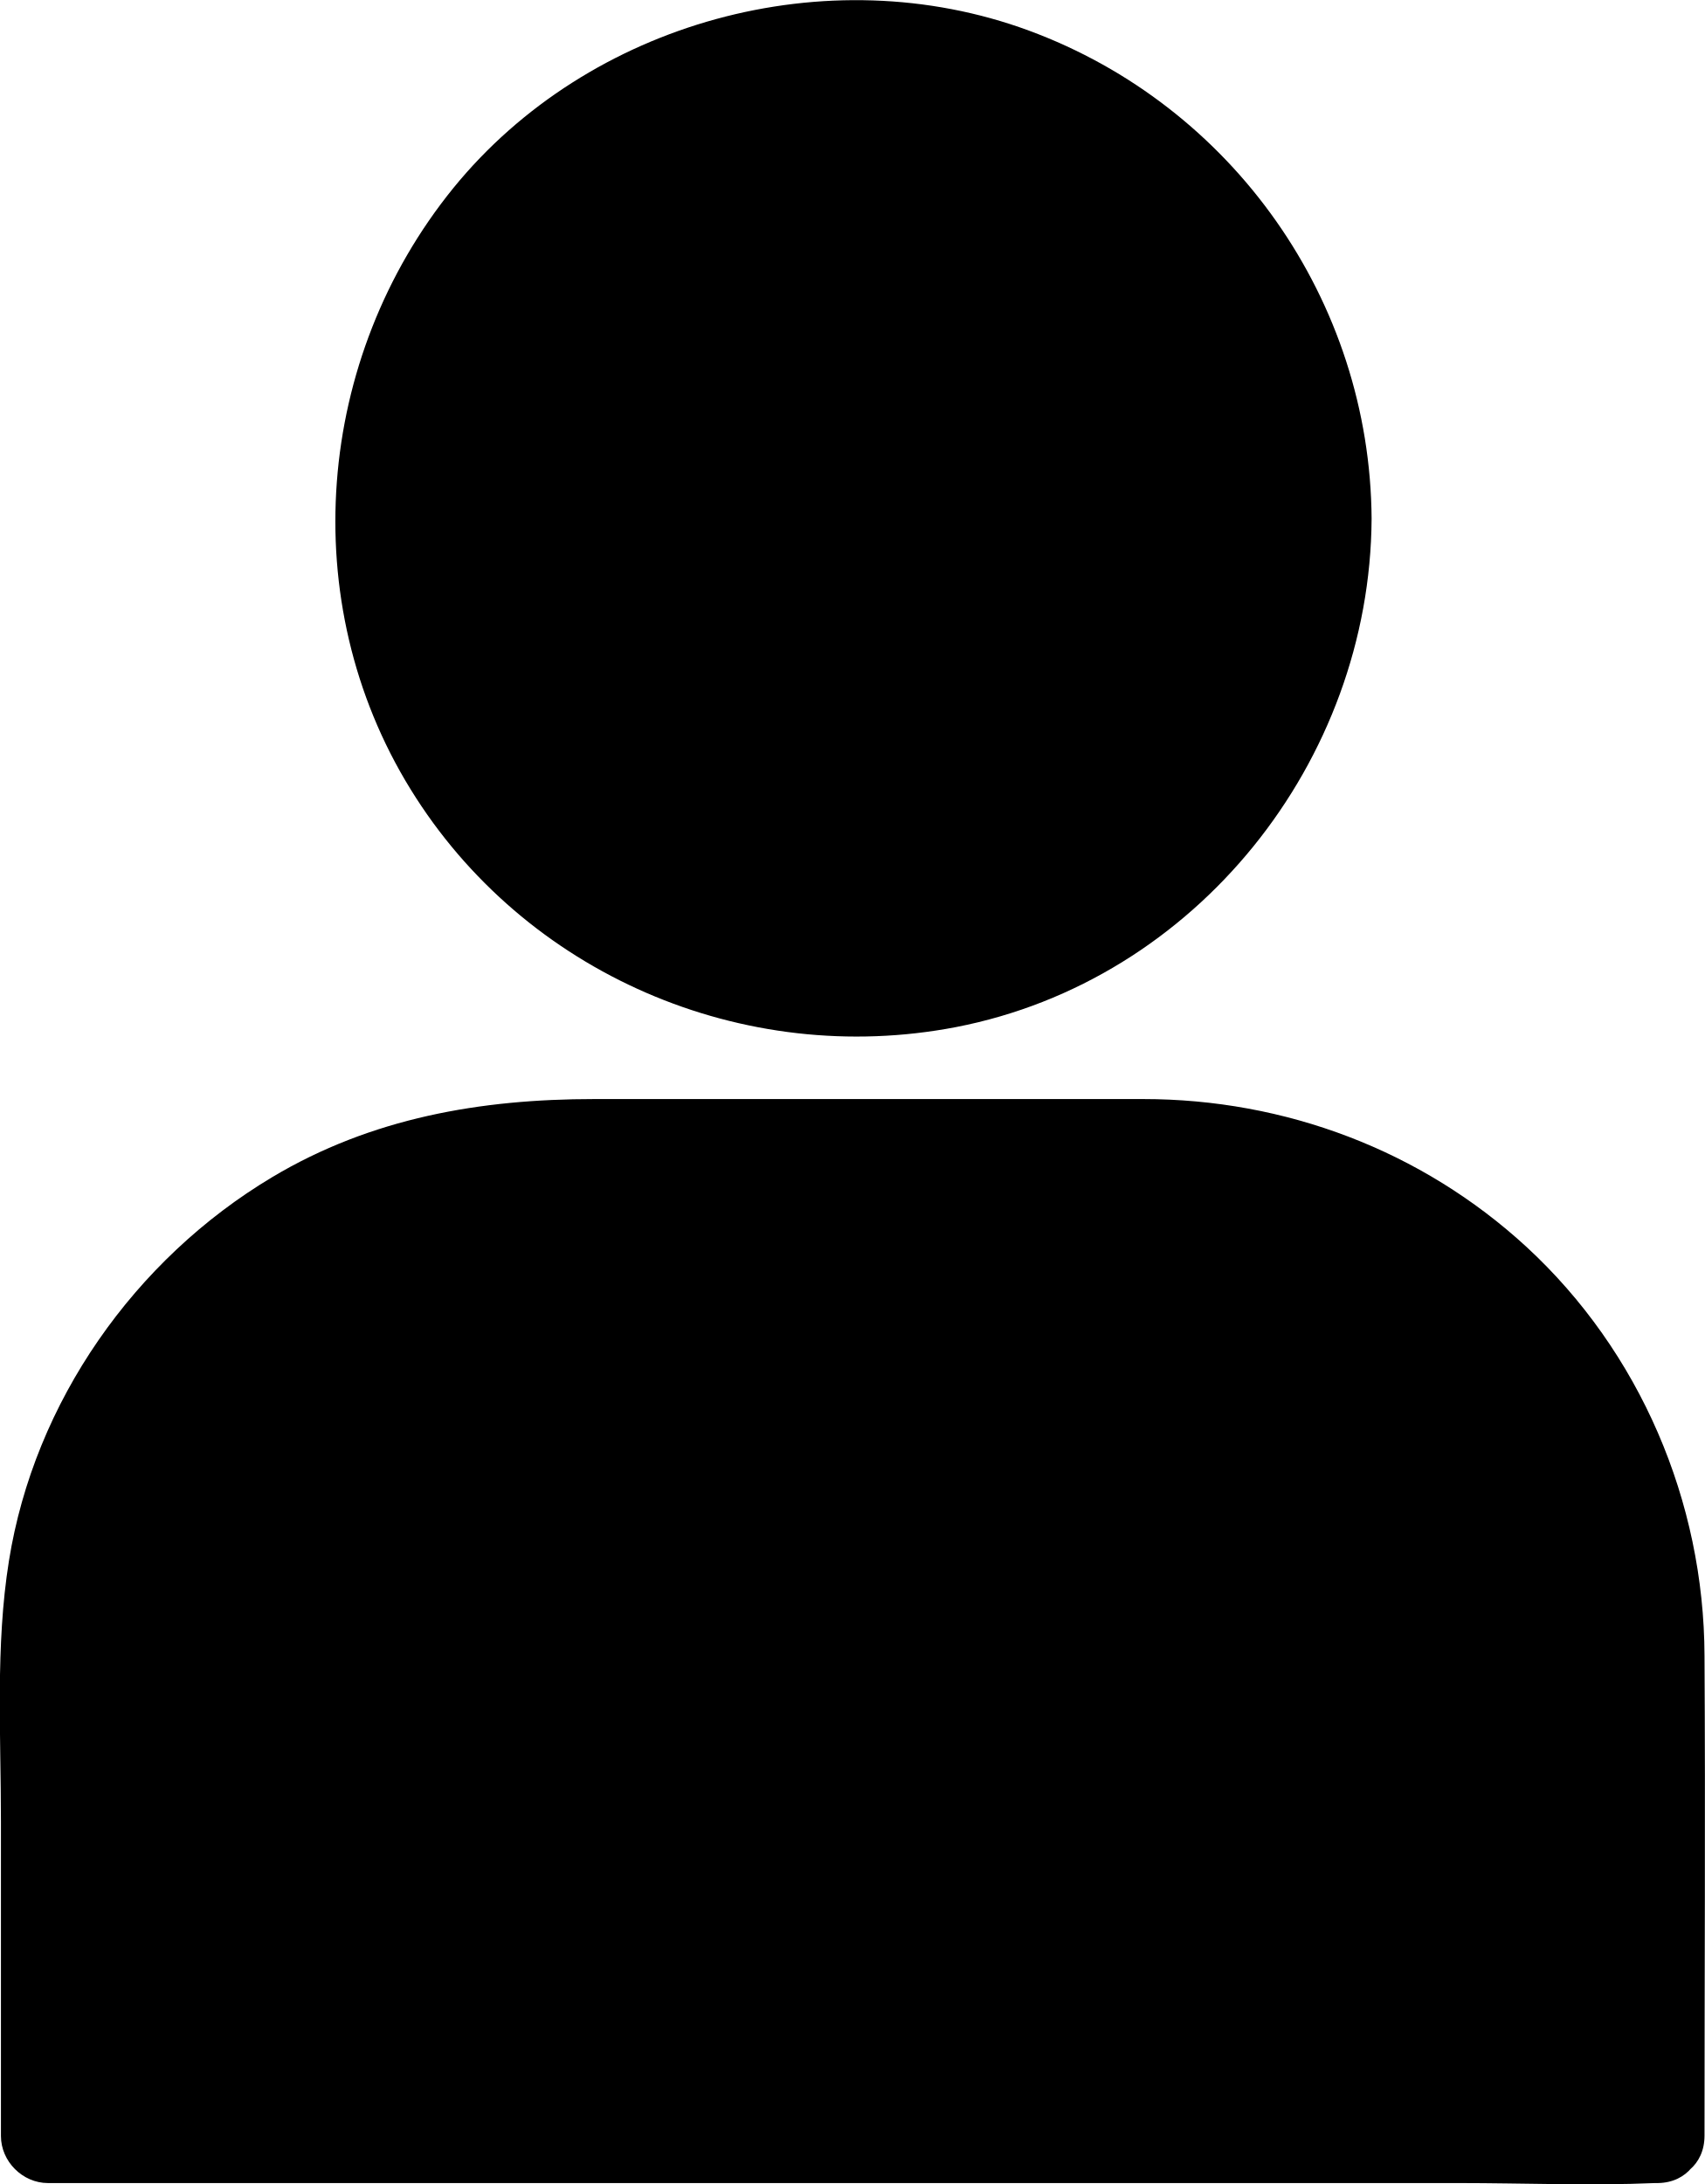
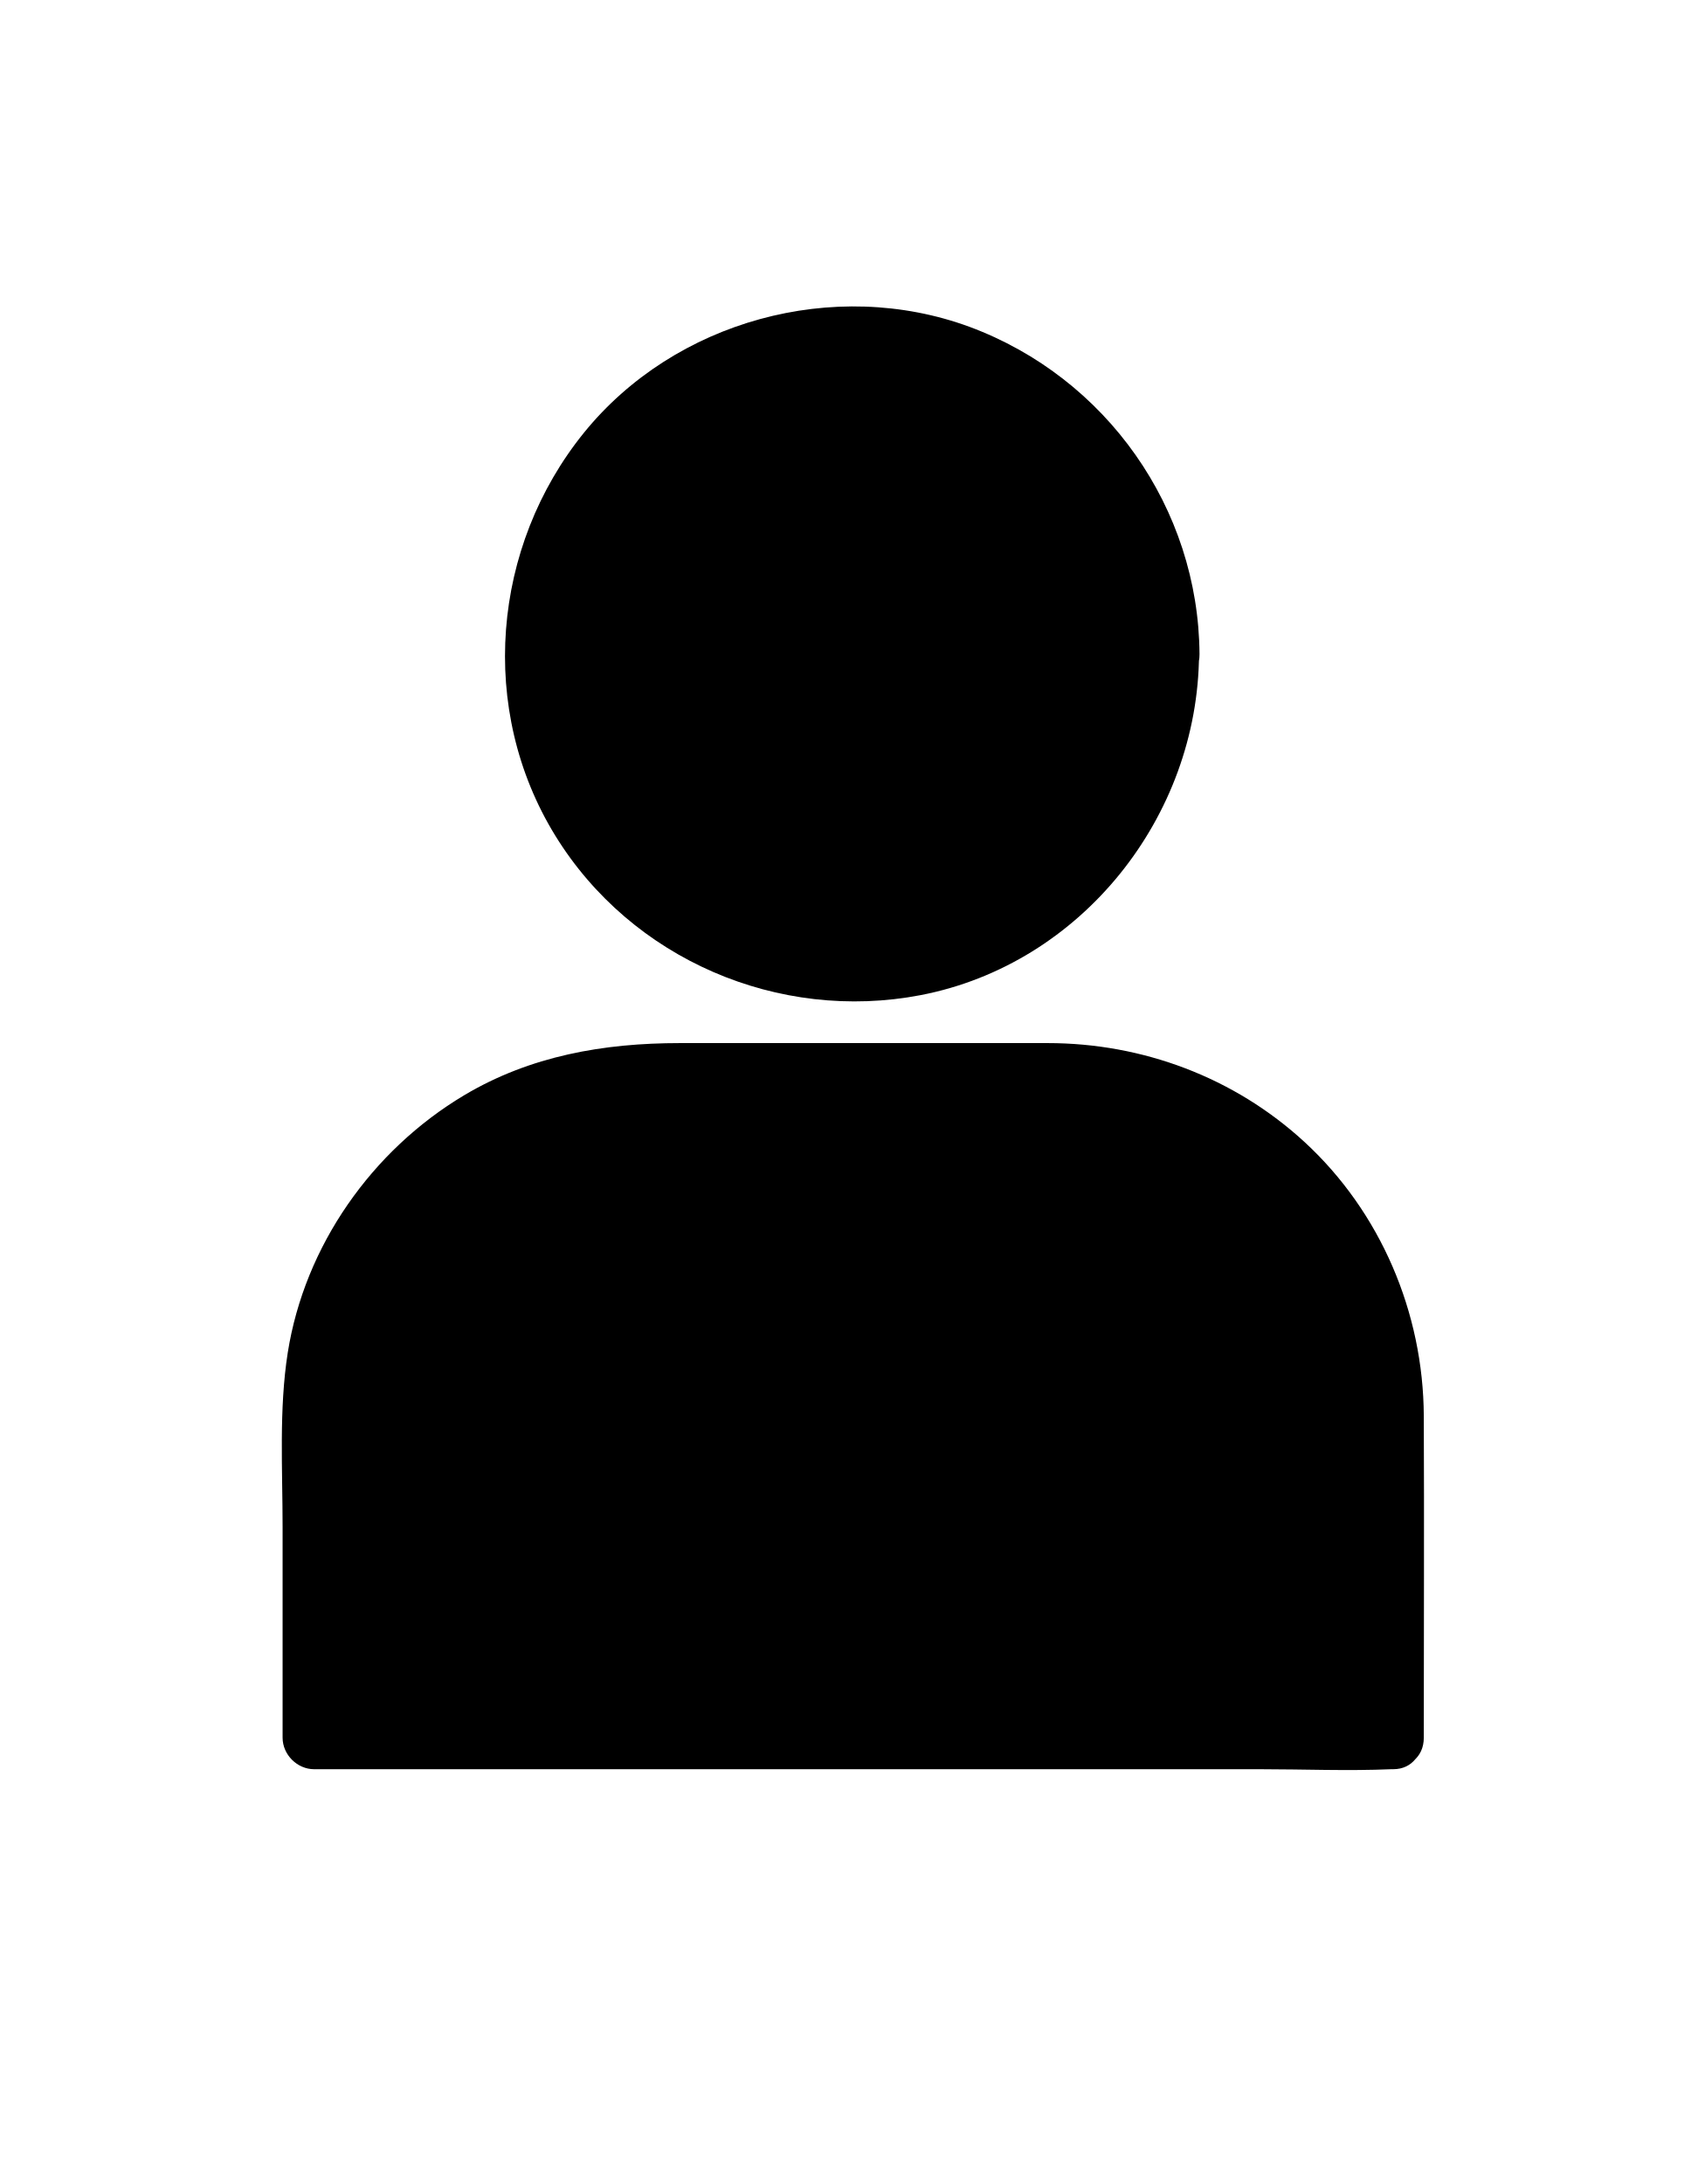
<svg xmlns="http://www.w3.org/2000/svg" version="1.1" id="Layer_1" x="0px" y="0px" viewBox="0 0 362.6 464.4" style="enable-background:new 0 0 362.6 464.4;" xml:space="preserve">
  <g>
-     <circle cx="181.4" cy="110.3" r="100.3" />
+     <circle cx="181.2" cy="139.1" r="67.2" />
    <g>
-       <path d="M271.7,110.3c-0.3,37.4-23.9,72.4-59.5,84.9c-36.2,12.8-76.3,1.6-100.8-27.8C87.4,138.6,84.8,96,103.9,64    c19.3-32.4,58.3-50,95.4-42.2C241.1,30.5,271.4,67.6,271.7,110.3c0.1,12.9,20.1,12.9,20,0C291.4,64,262.2,22.5,218.8,6.5    C175.9-9.3,125.2,4.6,96.4,40c-29.3,36.1-33.7,87.9-9.1,127.8c24.2,39.3,70.8,59.3,116,50.6c51.1-9.9,88.1-56.5,88.4-108.1    C291.8,97.4,271.8,97.4,271.7,110.3z" />
+       <path d="M241.7,139.1c-0.2,25.1-16,48.5-39.9,56.9c-24.3,8.6-51.1,1.1-67.6-18.6c-16.1-19.3-17.8-47.9-5-69.3    c12.9-21.7,39.1-33.5,63.9-28.3C221.2,85.6,241.5,110.5,241.7,139.1c0.1,8.6,13.5,8.6,13.4,0c-0.2-31-19.8-58.8-48.9-69.6    c-28.8-10.6-62.7-1.3-82,22.5c-19.6,24.2-22.6,58.9-6.1,85.7c16.2,26.3,47.5,39.7,77.7,33.9c34.2-6.6,59-37.9,59.2-72.5    C255.2,130.5,241.8,130.5,241.7,139.1z" />
    </g>
  </g>
  <g>
-     <path d="M352.5,454H10.1V351.7c0-59.7,48.4-108.1,108.1-108.1h126.2c59.7,0,108.1,48.4,108.1,108.1V454z" />
+     <path d="M296.1,369.5H66.6v-68.6c0-40,32.4-72.5,72.5-72.5h84.6c40,0,72.5,32.4,72.5,72.5V369.5z" />
    <g>
-       <path d="M352.5,444c-11.4,0-22.8,0-34.1,0c-27.2,0-54.3,0-81.5,0c-33,0-66,0-99.1,0c-28.4,0-56.9,0-85.3,0c-9.5,0-18.9,0-28.4,0    c-4.4,0-9-0.4-13.4,0c-0.2,0-0.4,0-0.6,0c3.3,3.3,6.7,6.7,10,10c0-33.7-0.1-67.5,0-101.2c0-27.6,10.9-53.7,31.1-72.7    c18.8-17.7,43.4-26.4,68.9-26.4c38.3,0,76.7,0,115,0c5.2,0,10.4-0.1,15.6,0.2c15.3,0.9,30.2,5.6,43.4,13.3    c26.1,15.4,44.7,43.1,47.8,73.4c1.7,16.3,0.6,33.1,0.6,49.5c0,20,0,40.1,0,60.1c0,1.3,0,2.6,0,3.9c0,12.9,20,12.9,20,0    c0-34,0.2-68,0-102c-0.1-32.8-13.7-64.7-37.9-87c-22.3-20.5-51.3-31.4-81.5-31.4c-38.9,0-77.8,0-116.7,0c-24.2,0-47.4,4-68.5,16.6    c-29.3,17.5-50.6,47.8-56,81.6c-2.9,18.1-1.7,37-1.7,55.4c0,20.9,0,41.9,0,62.8c0,1.4,0,2.7,0,4.1c0,5.4,4.6,10,10,10    c11.4,0,22.8,0,34.1,0c27.2,0,54.3,0,81.5,0c33,0,66,0,99.1,0c28.4,0,56.9,0,85.3,0c13.9,0,27.9,0.6,41.8,0c0.2,0,0.4,0,0.6,0    C365.3,464,365.4,444,352.5,444z" />
+       <path d="M296.1,362.7c-7.6,0-15.3,0-22.9,0c-18.2,0-36.4,0-54.6,0c-22.1,0-44.2,0-66.4,0c-19,0-38.1,0-57.2,0c-6.4,0-12.7,0-19,0    c-2.9,0-6-0.3-9,0c-0.1,0-0.3,0-0.4,0c2.2,2.2,4.5,4.5,6.7,6.7c0-22.6-0.1-45.2,0-67.8c0-18.5,7.3-36,20.8-48.7    c12.6-11.9,29.1-17.7,46.2-17.7c25.7,0,51.4,0,77.1,0c3.5,0,7-0.1,10.5,0.1c10.3,0.6,20.2,3.8,29.1,8.9c17.5,10.3,30,28.9,32,49.2    c1.1,10.9,0.4,22.2,0.4,33.2c0,13.4,0,26.9,0,40.3c0,0.9,0,1.7,0,2.6c0,8.6,13.4,8.6,13.4,0c0-22.8,0.1-45.6,0-68.4    c-0.1-22-9.2-43.4-25.4-58.3c-14.9-13.7-34.4-21-54.6-21c-26.1,0-52.1,0-78.2,0c-16.2,0-31.8,2.7-45.9,11.1    c-19.6,11.7-33.9,32-37.5,54.7c-1.9,12.1-1.1,24.8-1.1,37.1c0,14,0,28.1,0,42.1c0,0.9,0,1.8,0,2.7c0,3.6,3.1,6.7,6.7,6.7    c7.6,0,15.3,0,22.9,0c18.2,0,36.4,0,54.6,0c22.1,0,44.2,0,66.4,0c19,0,38.1,0,57.2,0c9.3,0,18.7,0.4,28,0c0.1,0,0.3,0,0.4,0    C304.6,376.2,304.7,362.7,296.1,362.7z" />
    </g>
  </g>
</svg>
